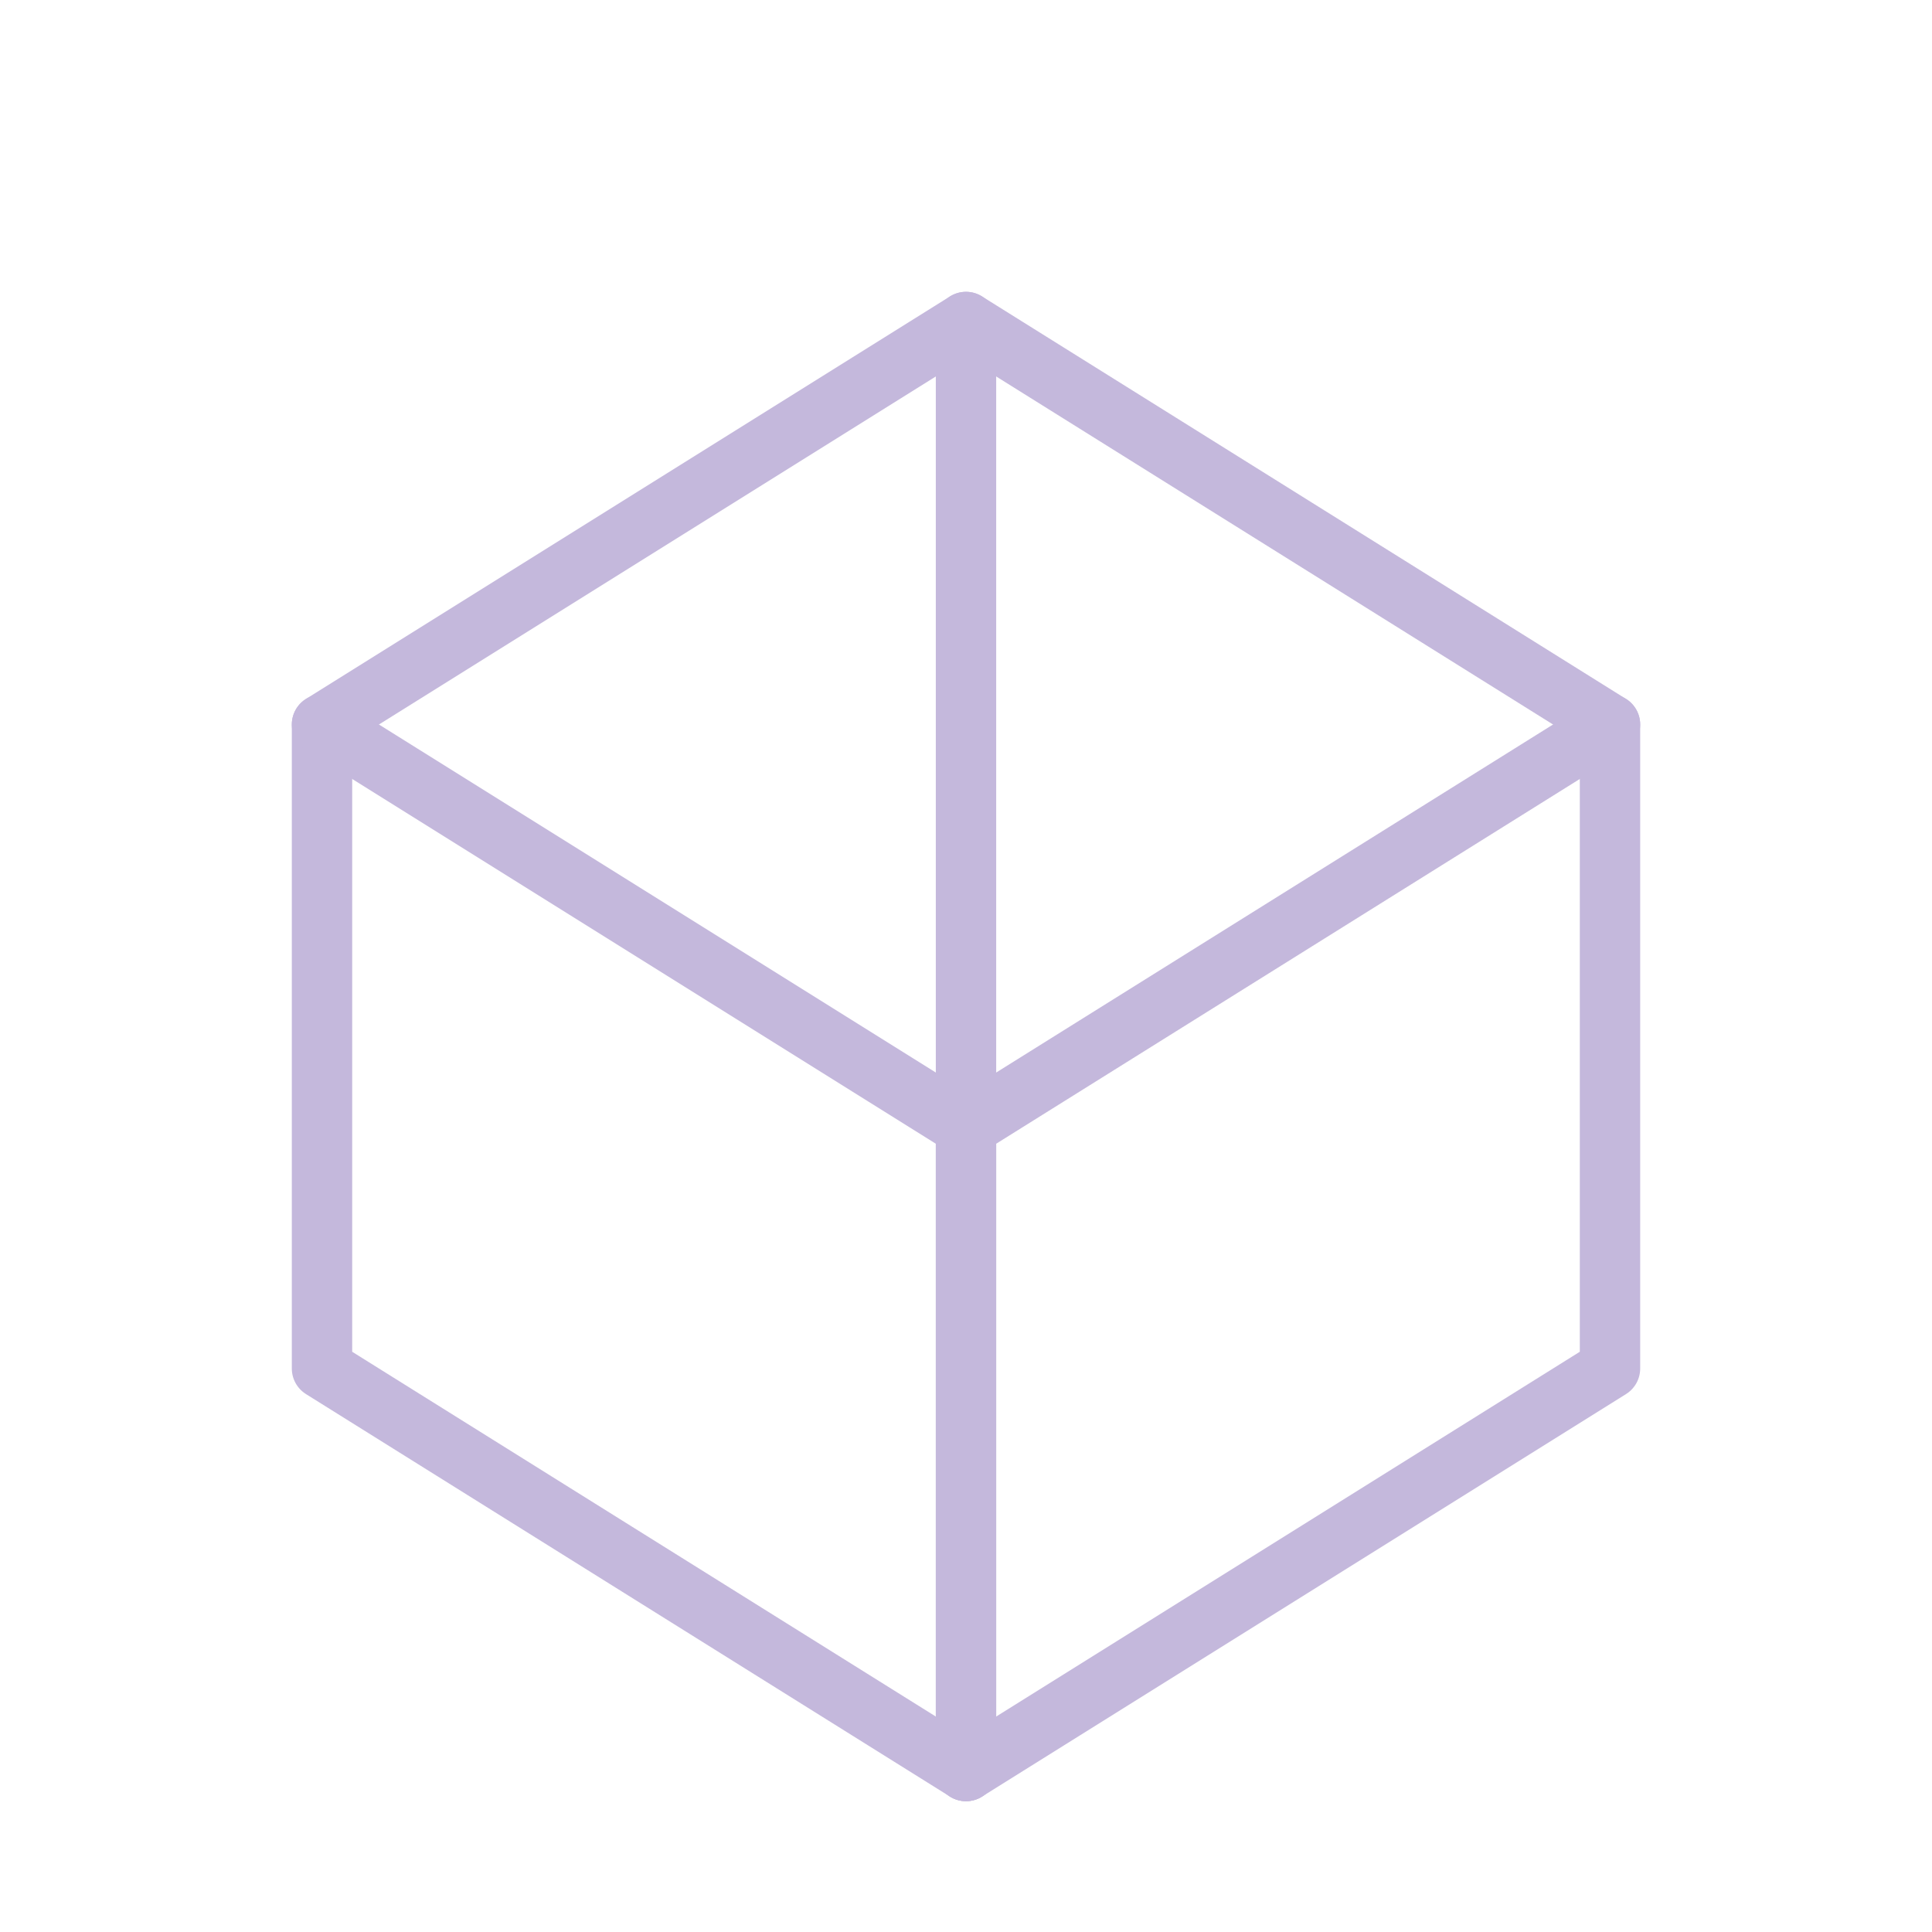
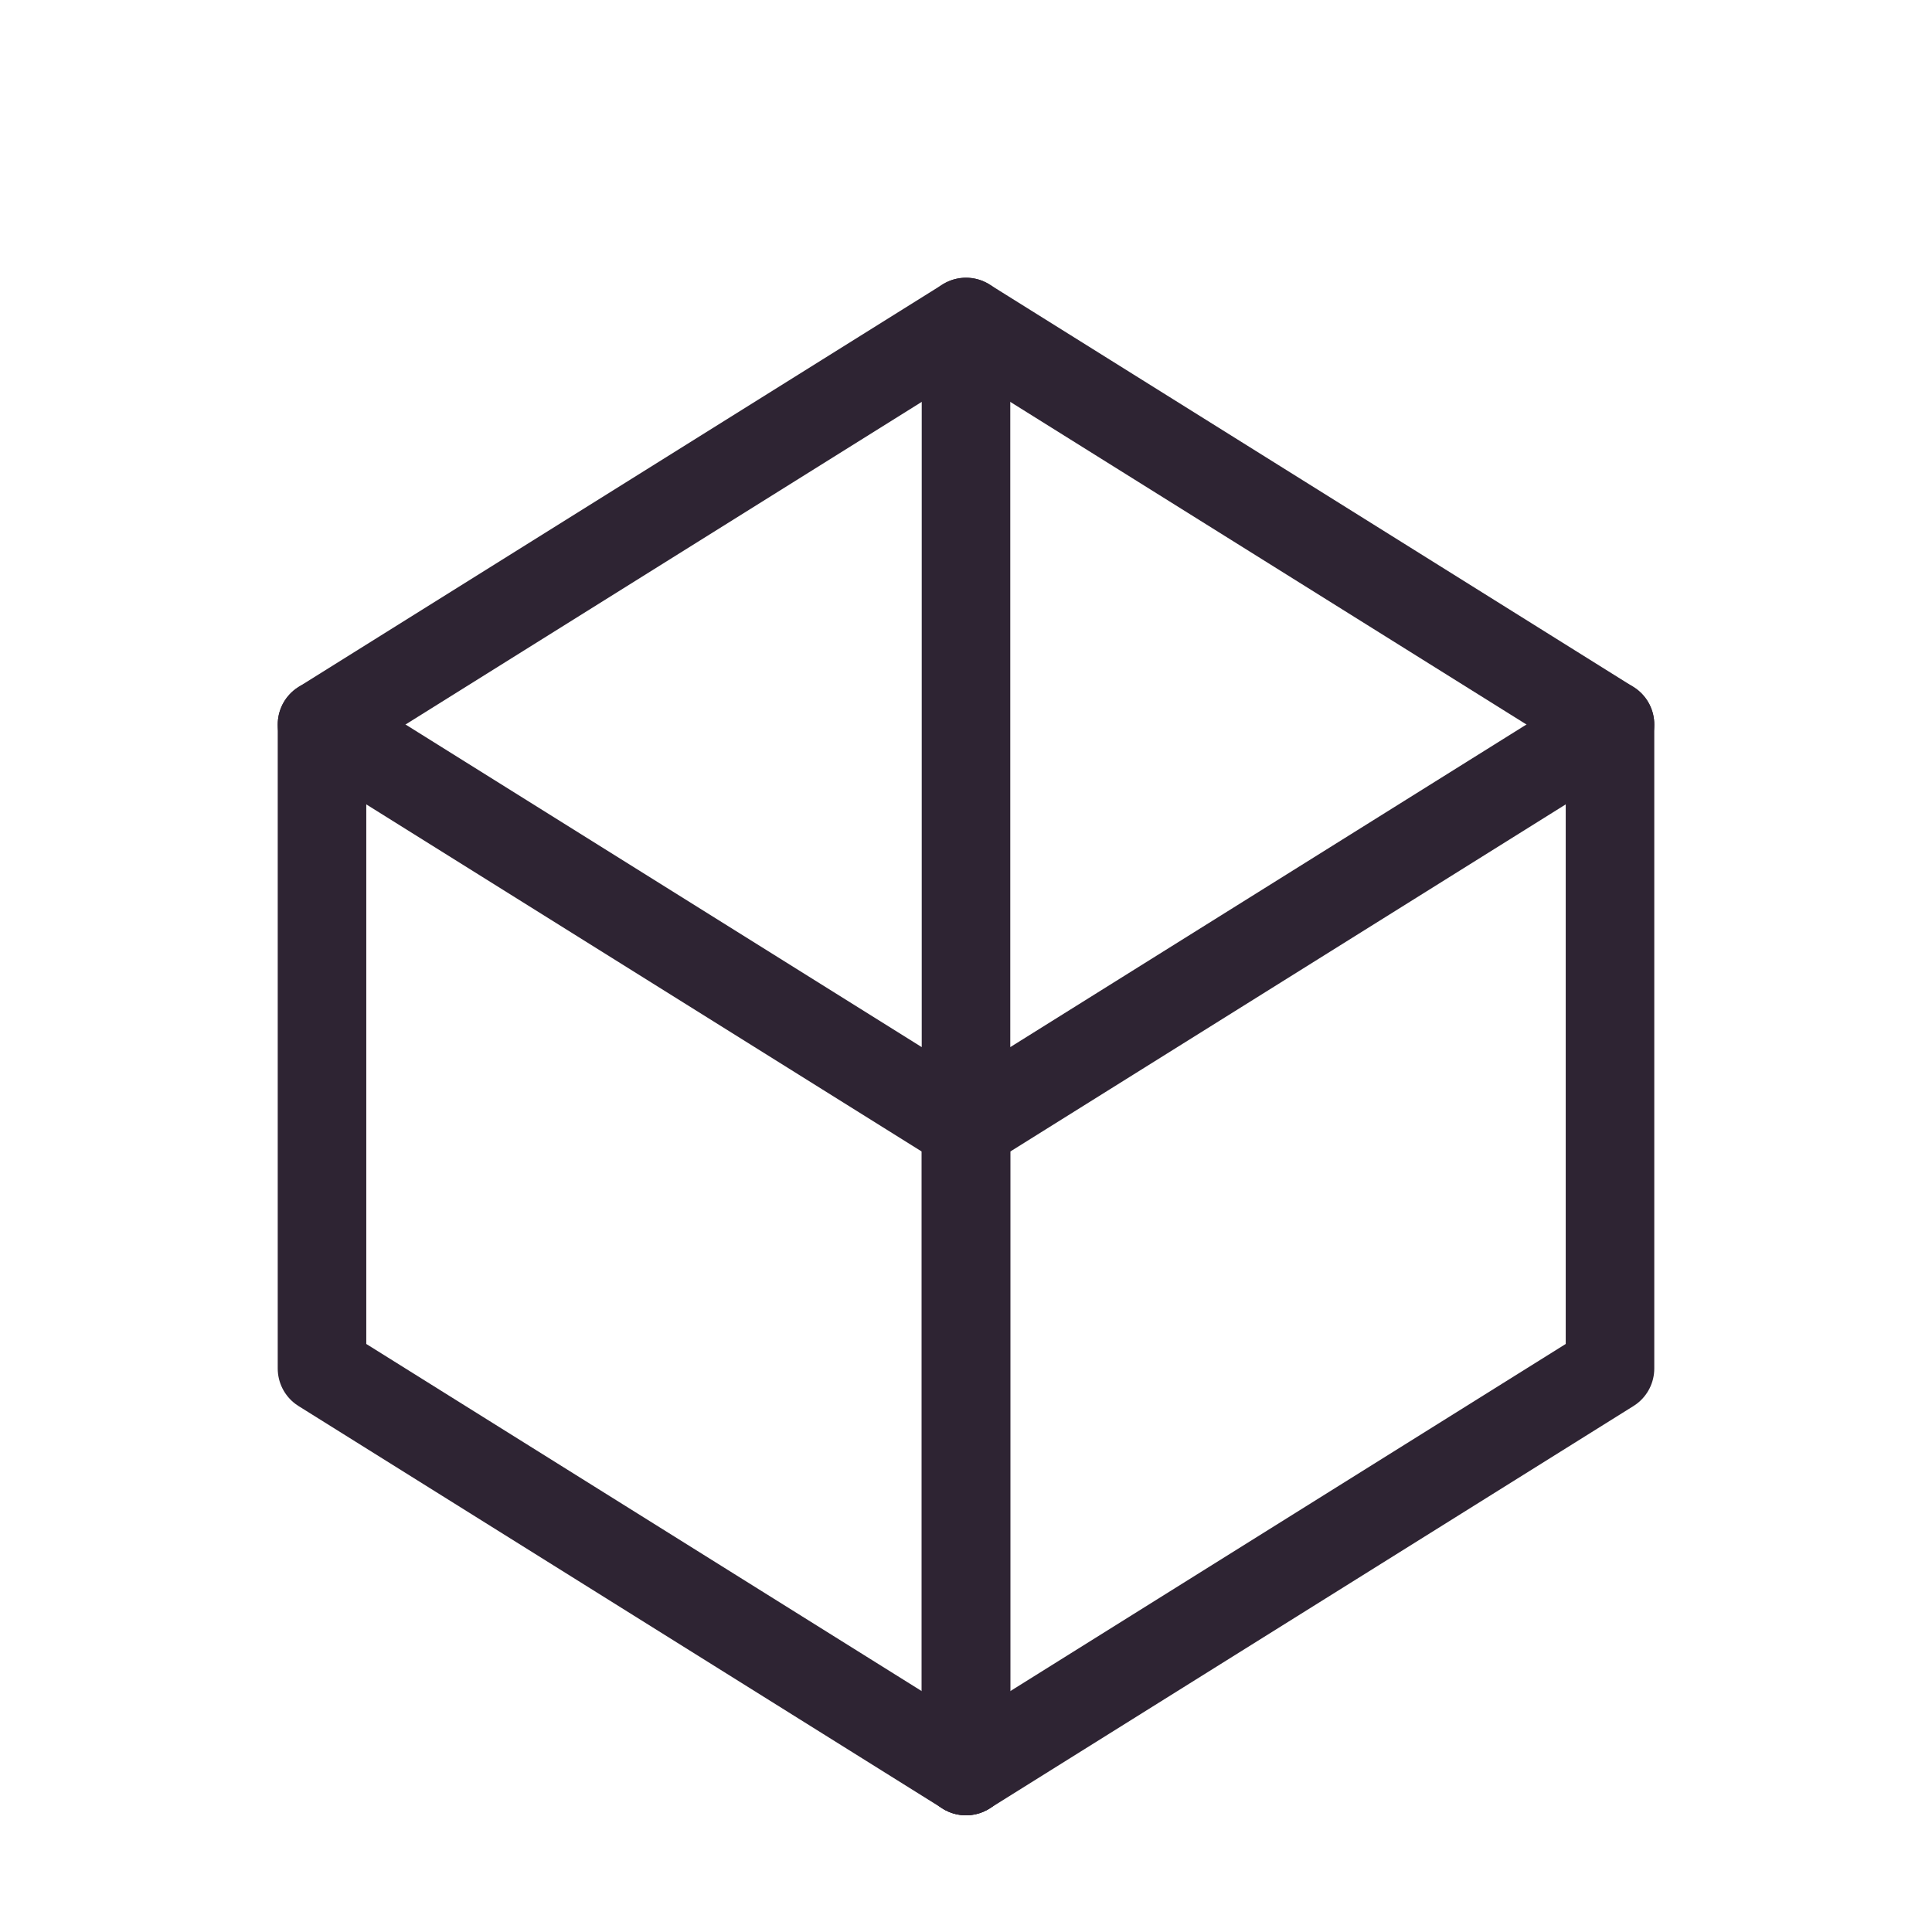
- <svg xmlns="http://www.w3.org/2000/svg" viewBox="0 0 48 48" fill="none" stroke="#c4b8dc" stroke-width="1.5" stroke-linecap="round" stroke-linejoin="round">
+ <svg xmlns="http://www.w3.org/2000/svg" viewBox="0 0 48 48" fill="none" stroke="#2e2433" stroke-width="2.2" stroke-linecap="round" stroke-linejoin="round">
  <path d="M24 8L40 18v16L24 44 8 34V18z" />
  <path d="M24 8v36M8 18l16 10 16-10" />
  <path d="M24 28V44" />
</svg>
